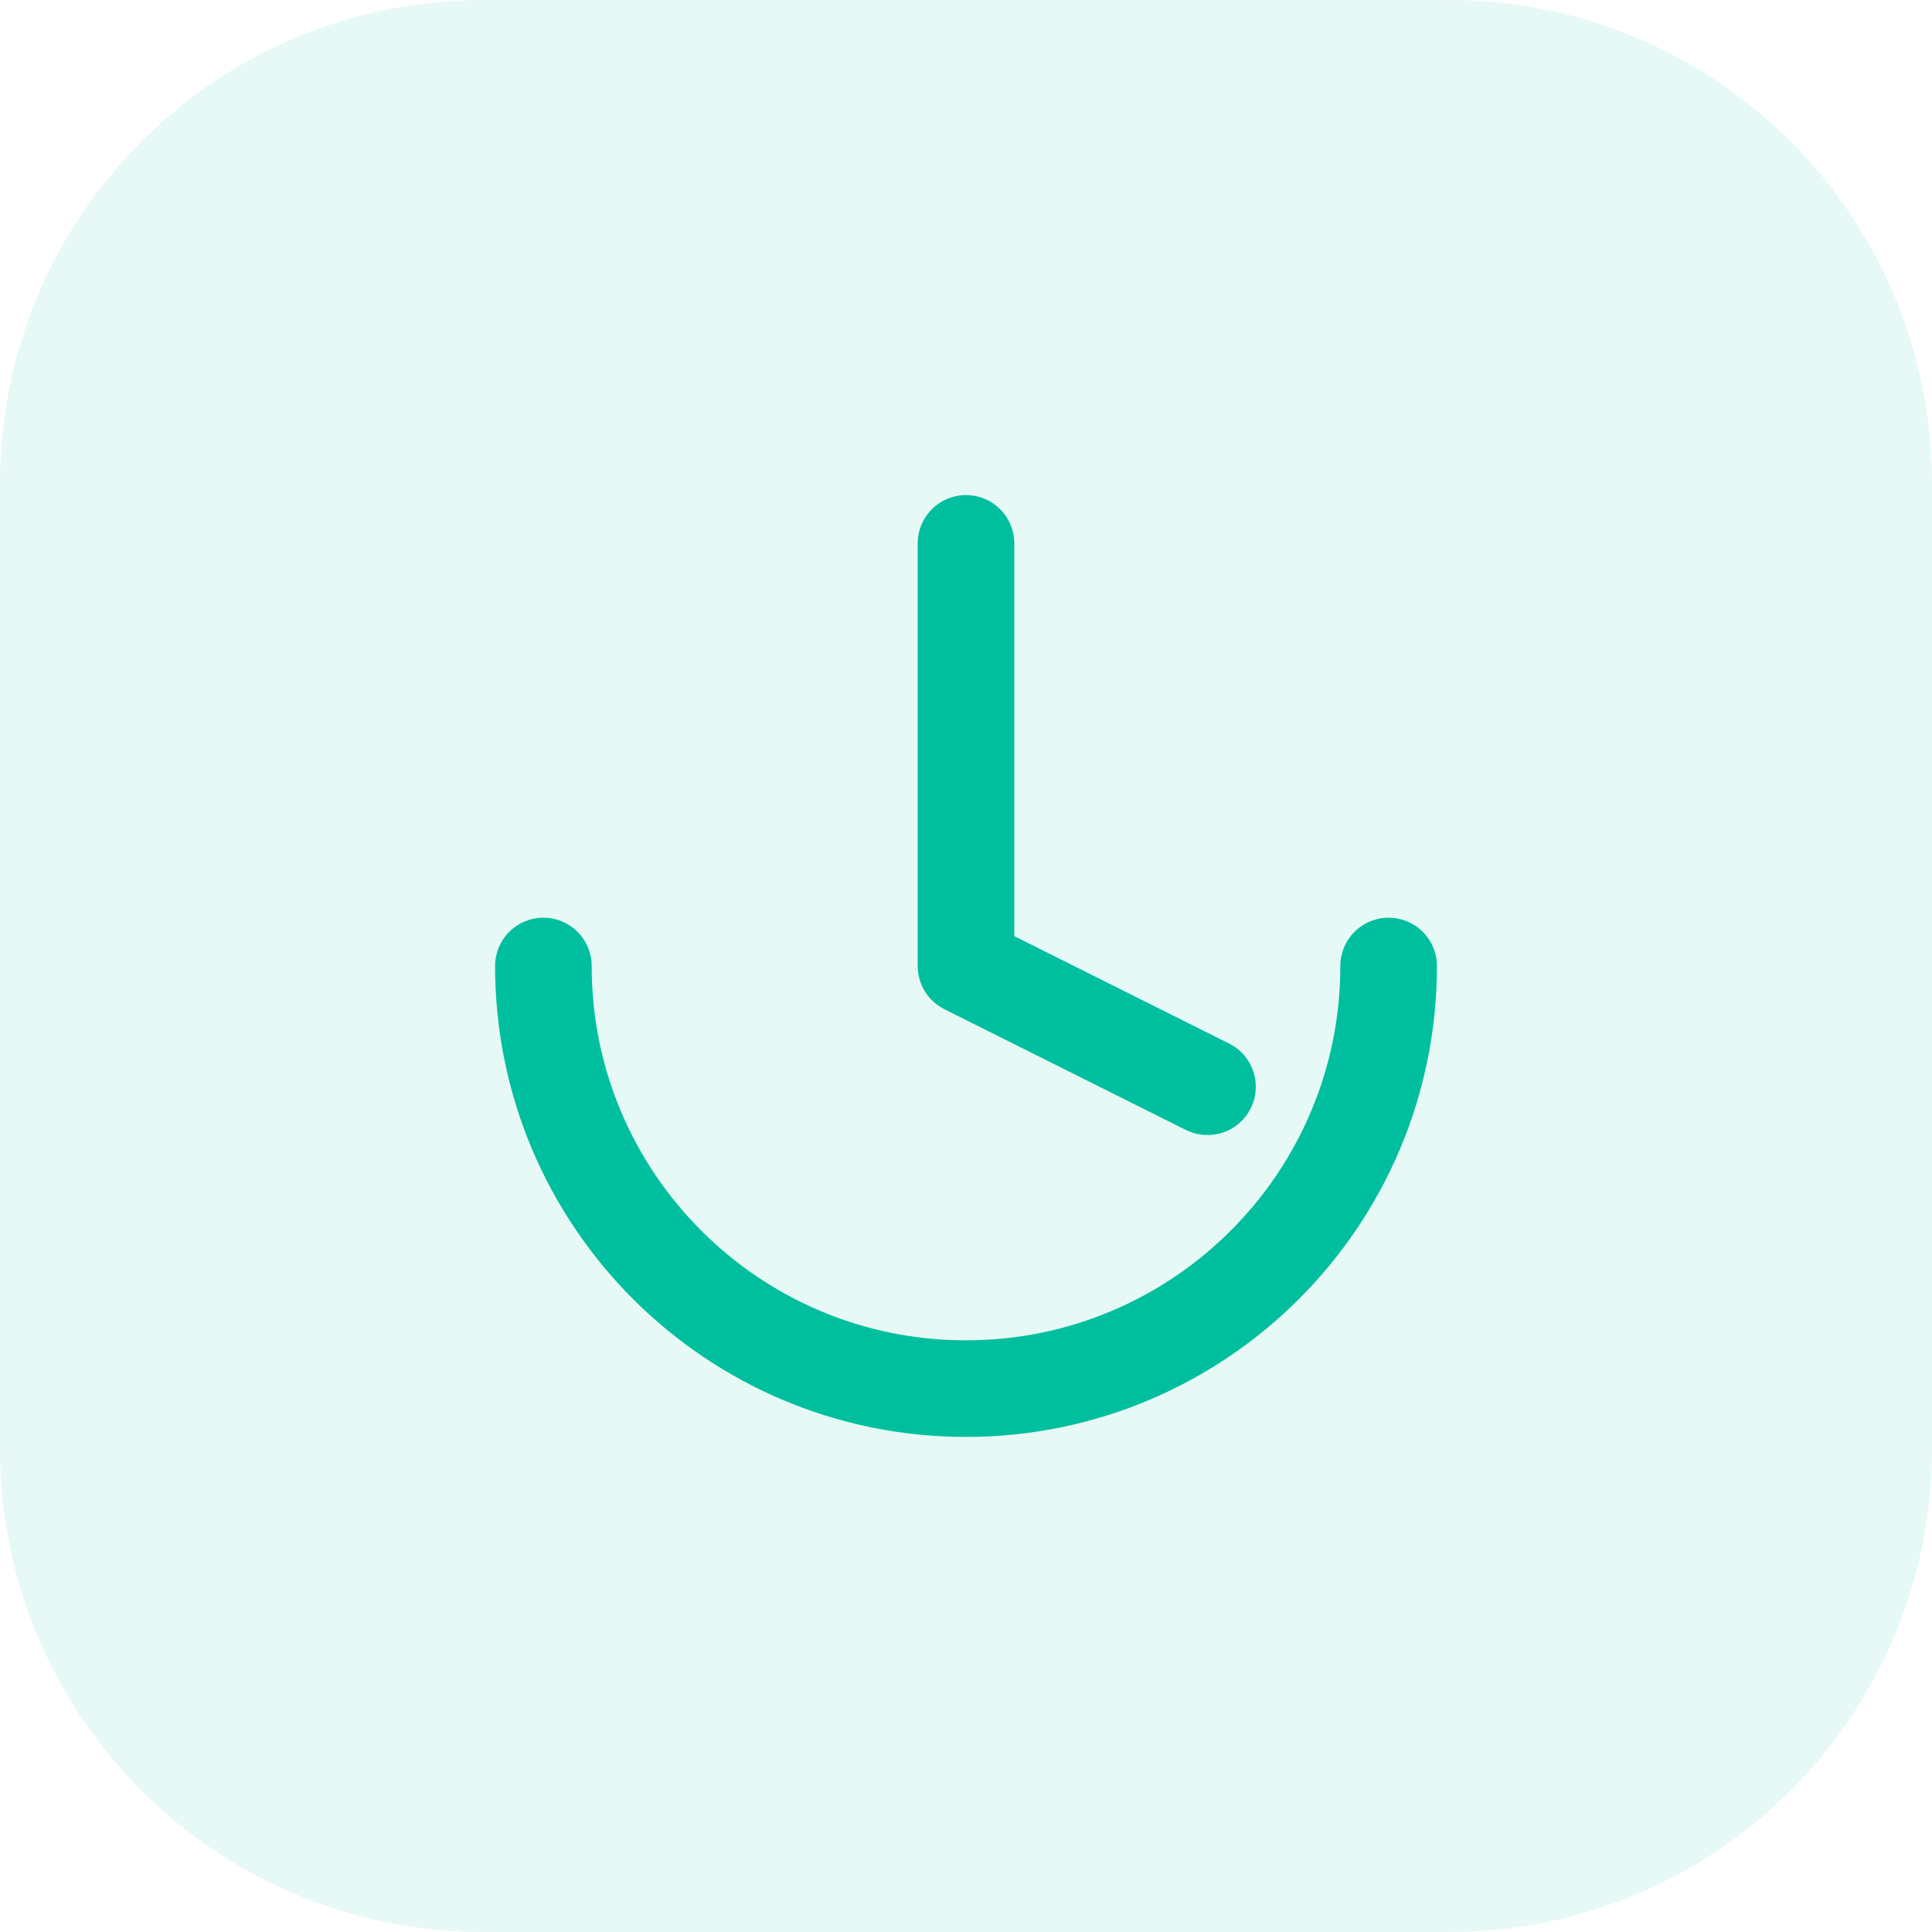
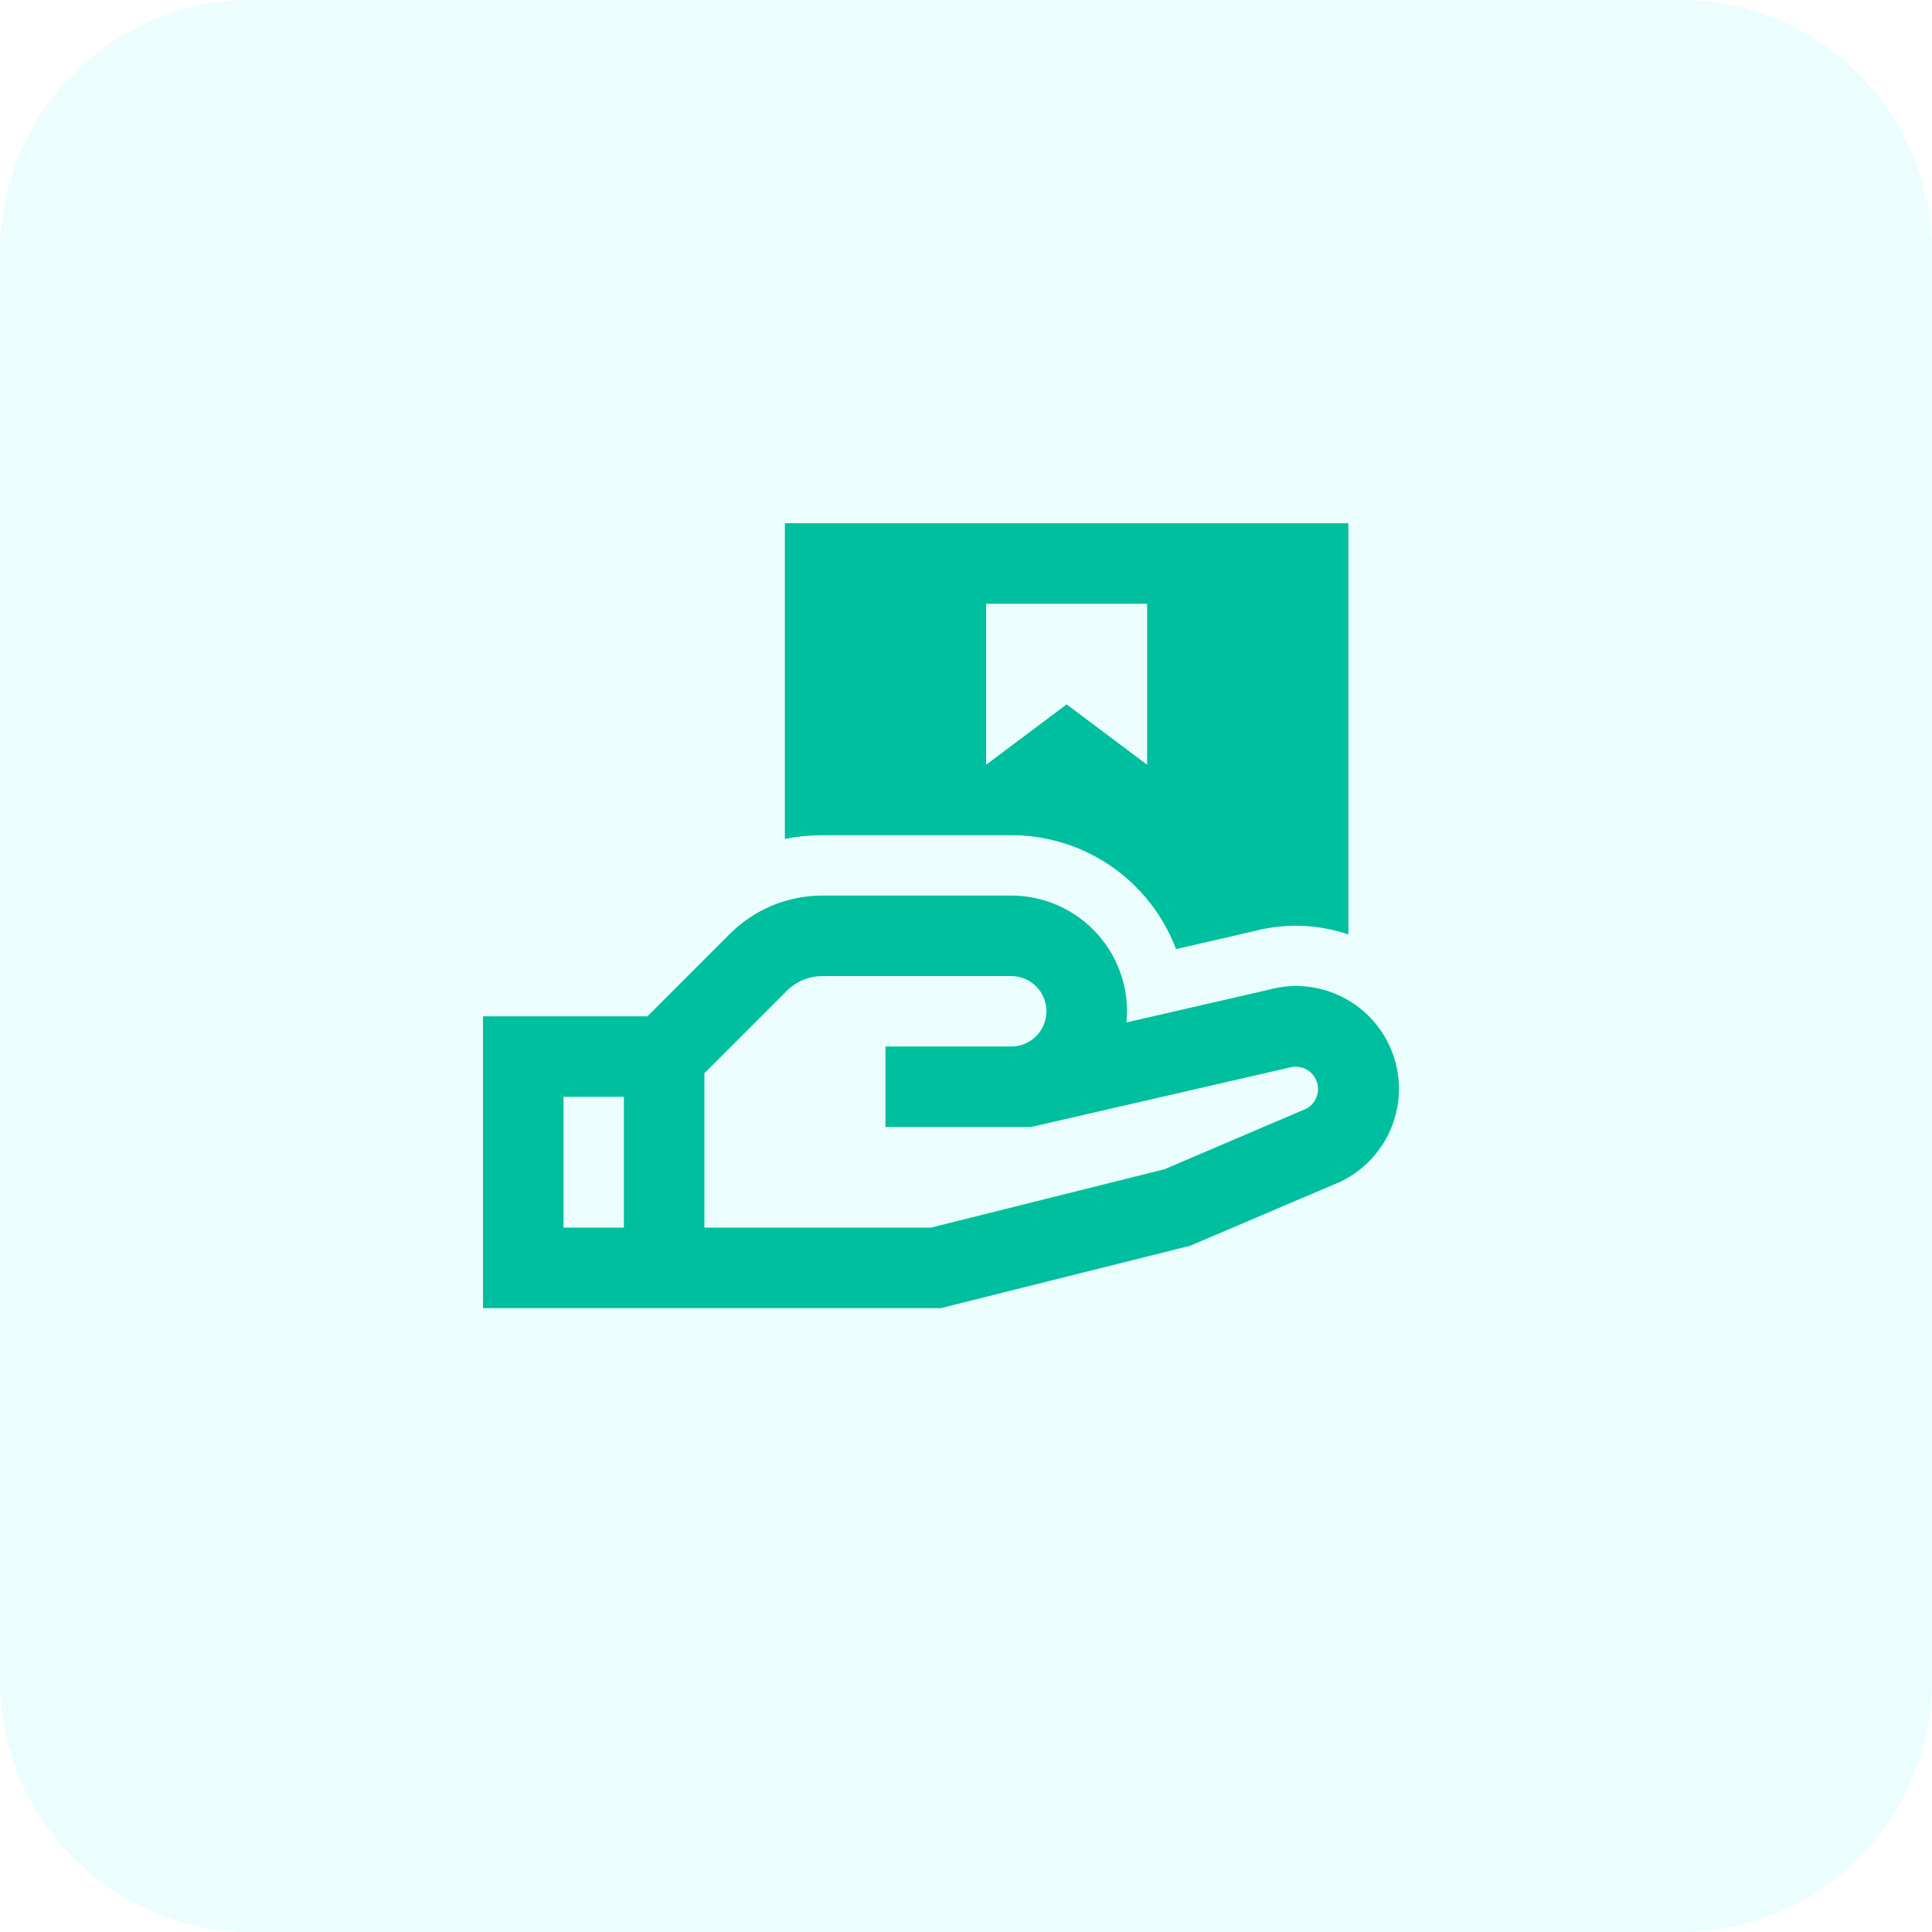
- <svg xmlns="http://www.w3.org/2000/svg" width="32" height="32" viewBox="0 0 32 32" fill="none">
-   <rect width="32" height="32" rx="8" fill="#E6F9F6" />
-   <path d="M9 16a7 7 0 1014 0M16 9v7l4 2" stroke="#00BF9E" stroke-width="1.6" stroke-linecap="round" stroke-linejoin="round" />
+ <svg xmlns="http://www.w3.org/2000/svg" width="48" height="48" viewBox="0 0 48 48" fill="none">
+   <rect width="48" height="48" rx="6.244" fill="#35E7EB" fill-opacity="0.1" />
+   <path d="M33.5 13H19.5V20.842C19.81 20.782 20.125 20.751 20.44 20.75H25.125C26.014 20.75 26.882 21.021 27.613 21.526C28.344 22.032 28.904 22.748 29.218 23.58L31.182 23.128C31.947 22.931 32.752 22.962 33.5 23.216V13ZM24.5 15H28.5V19L26.5 17.5L24.5 19V15Z" fill="#00BF9E" />
+   <path d="M31.54 24.585L27.987 25.402C28.028 24.98 27.975 24.553 27.831 24.154C27.688 23.754 27.458 23.392 27.157 23.092C26.618 22.554 25.887 22.251 25.125 22.25H20.439C20.012 22.249 19.589 22.332 19.194 22.495C18.799 22.658 18.441 22.897 18.138 23.198L16.086 25.25H12V32.5H23.373L29.57 30.95L33.31 29.356L33.336 29.342C33.904 29.061 34.347 28.578 34.579 27.988C34.812 27.398 34.816 26.743 34.592 26.15C34.368 25.556 33.931 25.068 33.367 24.779C32.803 24.49 32.151 24.421 31.539 24.585M19.955 24.345C20.107 24.283 20.27 24.251 20.434 24.25H25.124C25.239 24.25 25.353 24.273 25.459 24.317C25.565 24.361 25.662 24.425 25.743 24.506C25.824 24.587 25.888 24.684 25.932 24.79C25.976 24.896 25.999 25.01 25.999 25.125C25.999 25.24 25.976 25.354 25.932 25.46C25.888 25.566 25.824 25.663 25.743 25.744C25.662 25.825 25.565 25.889 25.459 25.933C25.353 25.977 25.239 26 25.124 26H22V28H25.614L32.026 26.525L32.046 26.52C32.177 26.485 32.316 26.499 32.438 26.559C32.559 26.619 32.654 26.722 32.705 26.847C32.756 26.973 32.76 27.113 32.715 27.241C32.67 27.369 32.58 27.476 32.462 27.542L28.93 29.05L23.127 30.5H17.5V26.664L19.55 24.614C19.667 24.499 19.805 24.408 19.956 24.344M14 27.25H15.5V30.5H14V27.25Z" fill="#00BF9E" />
</svg>
